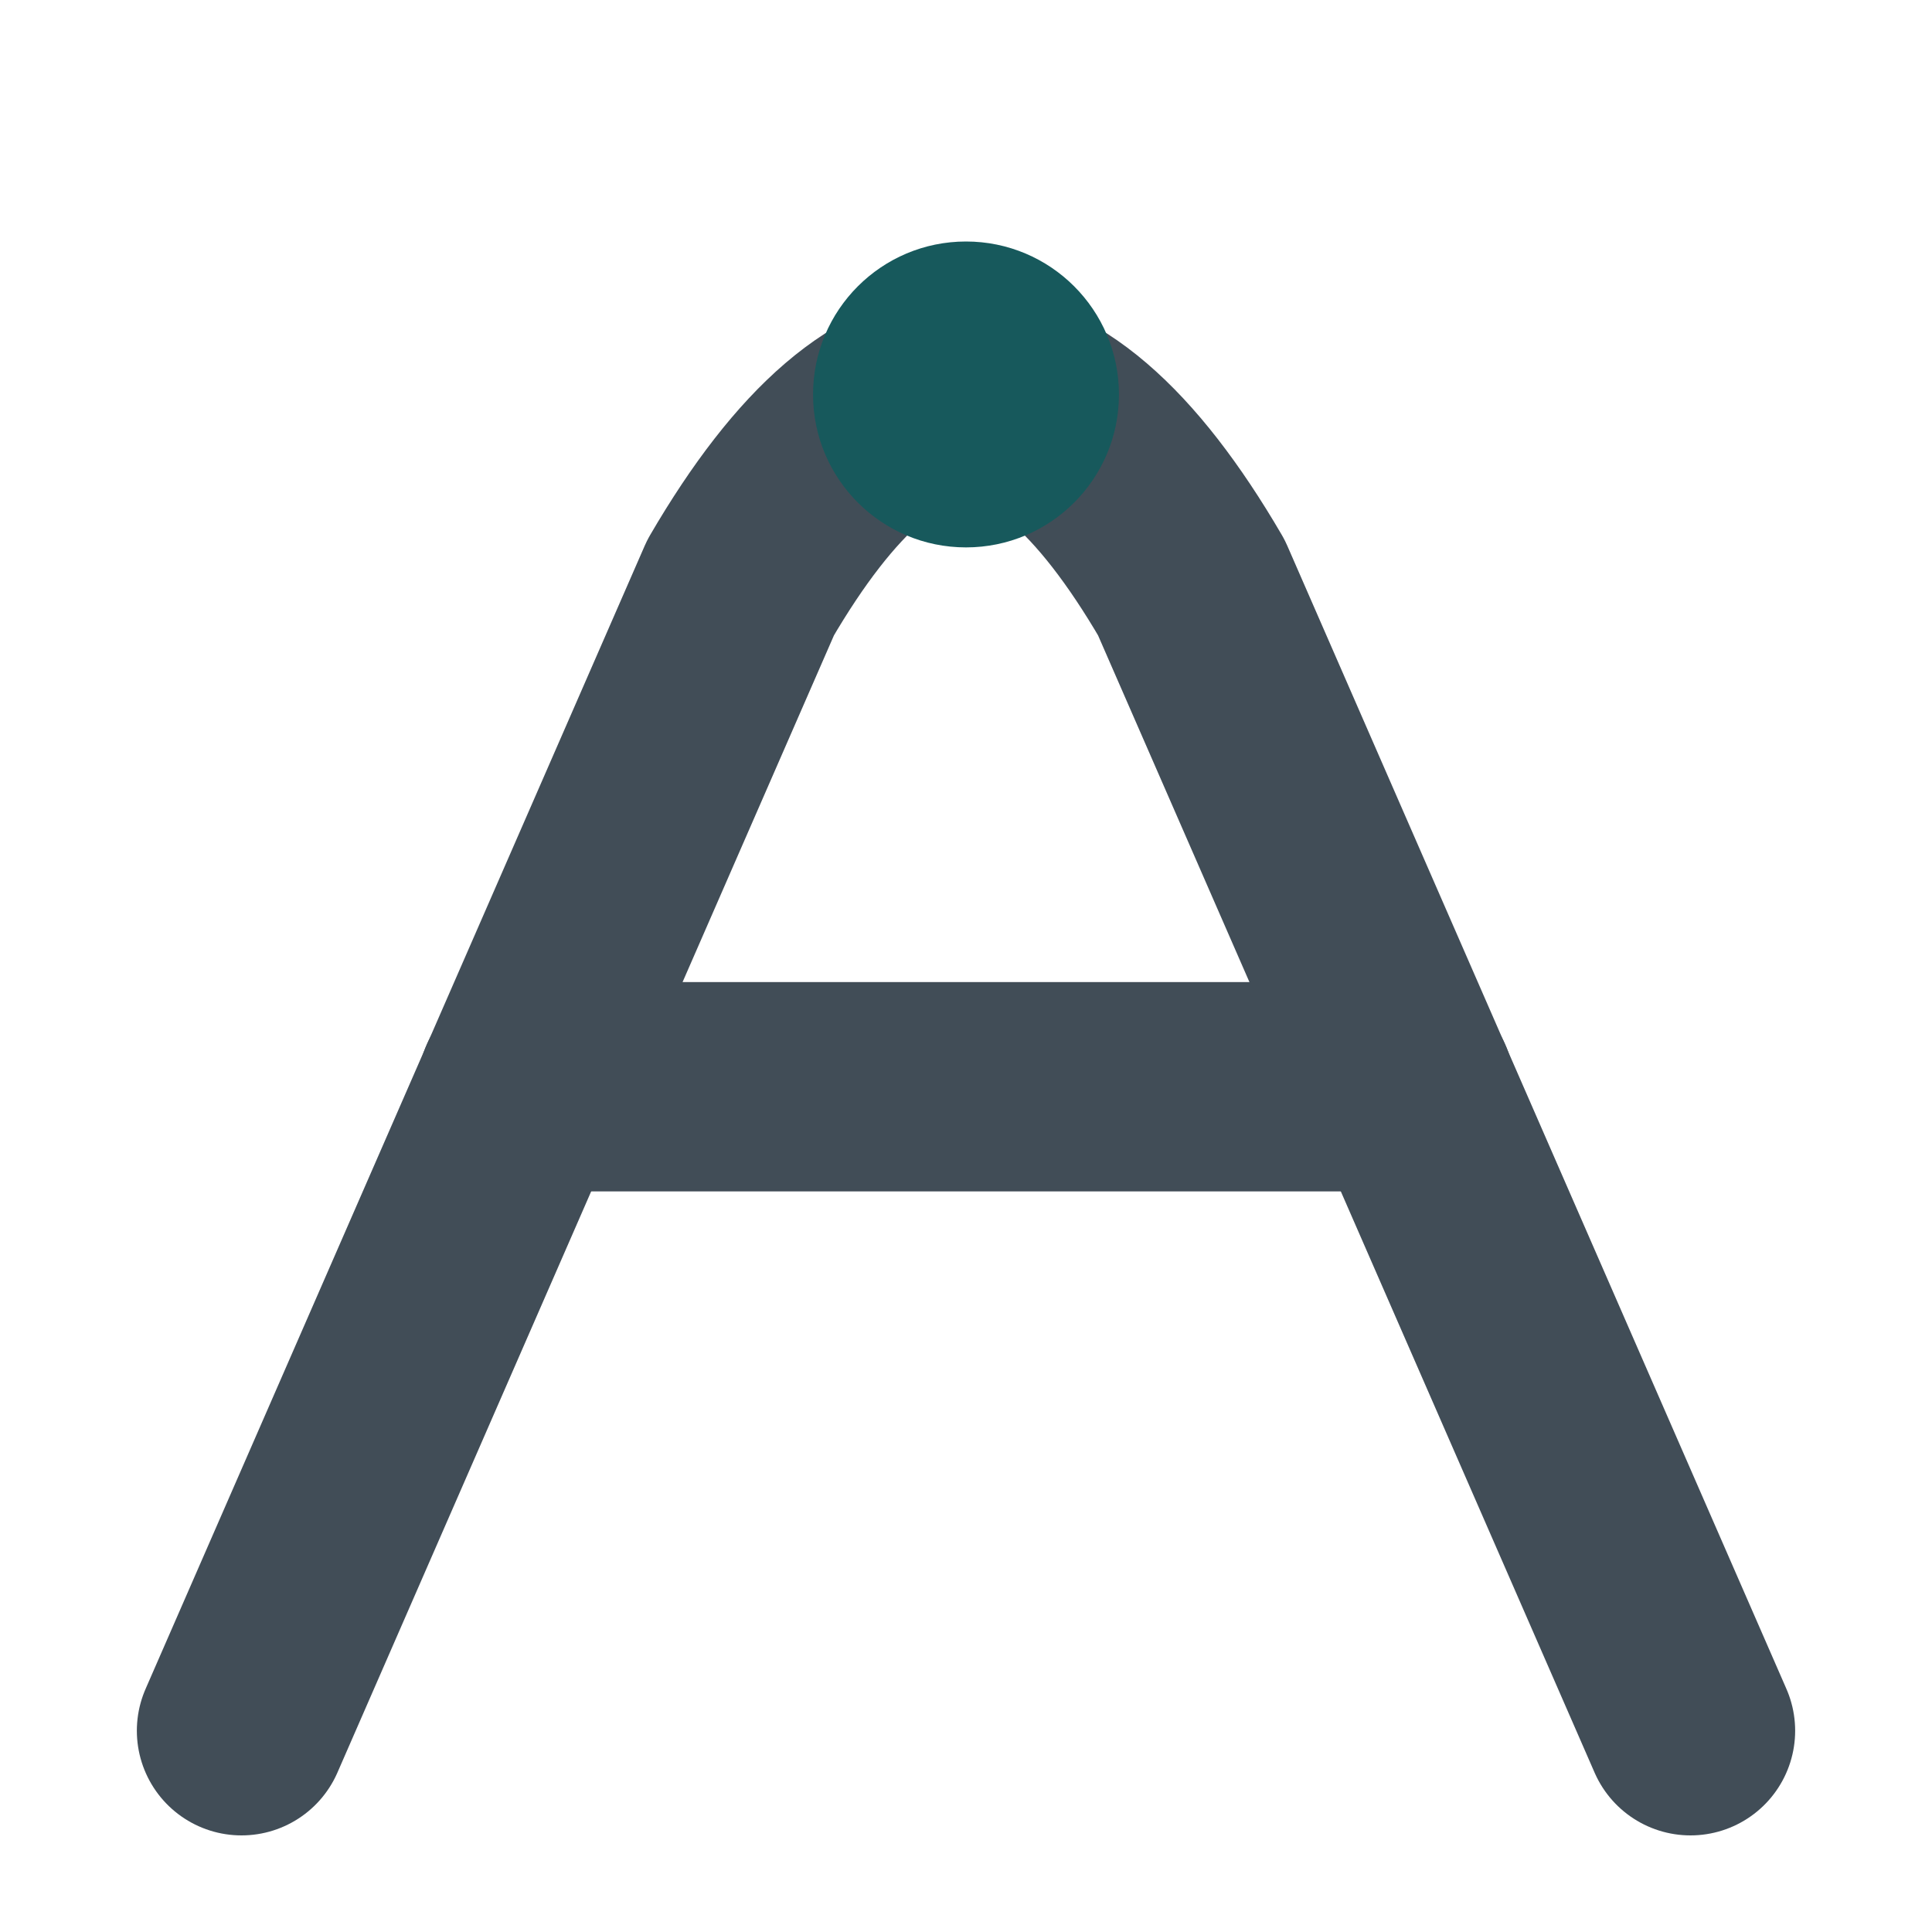
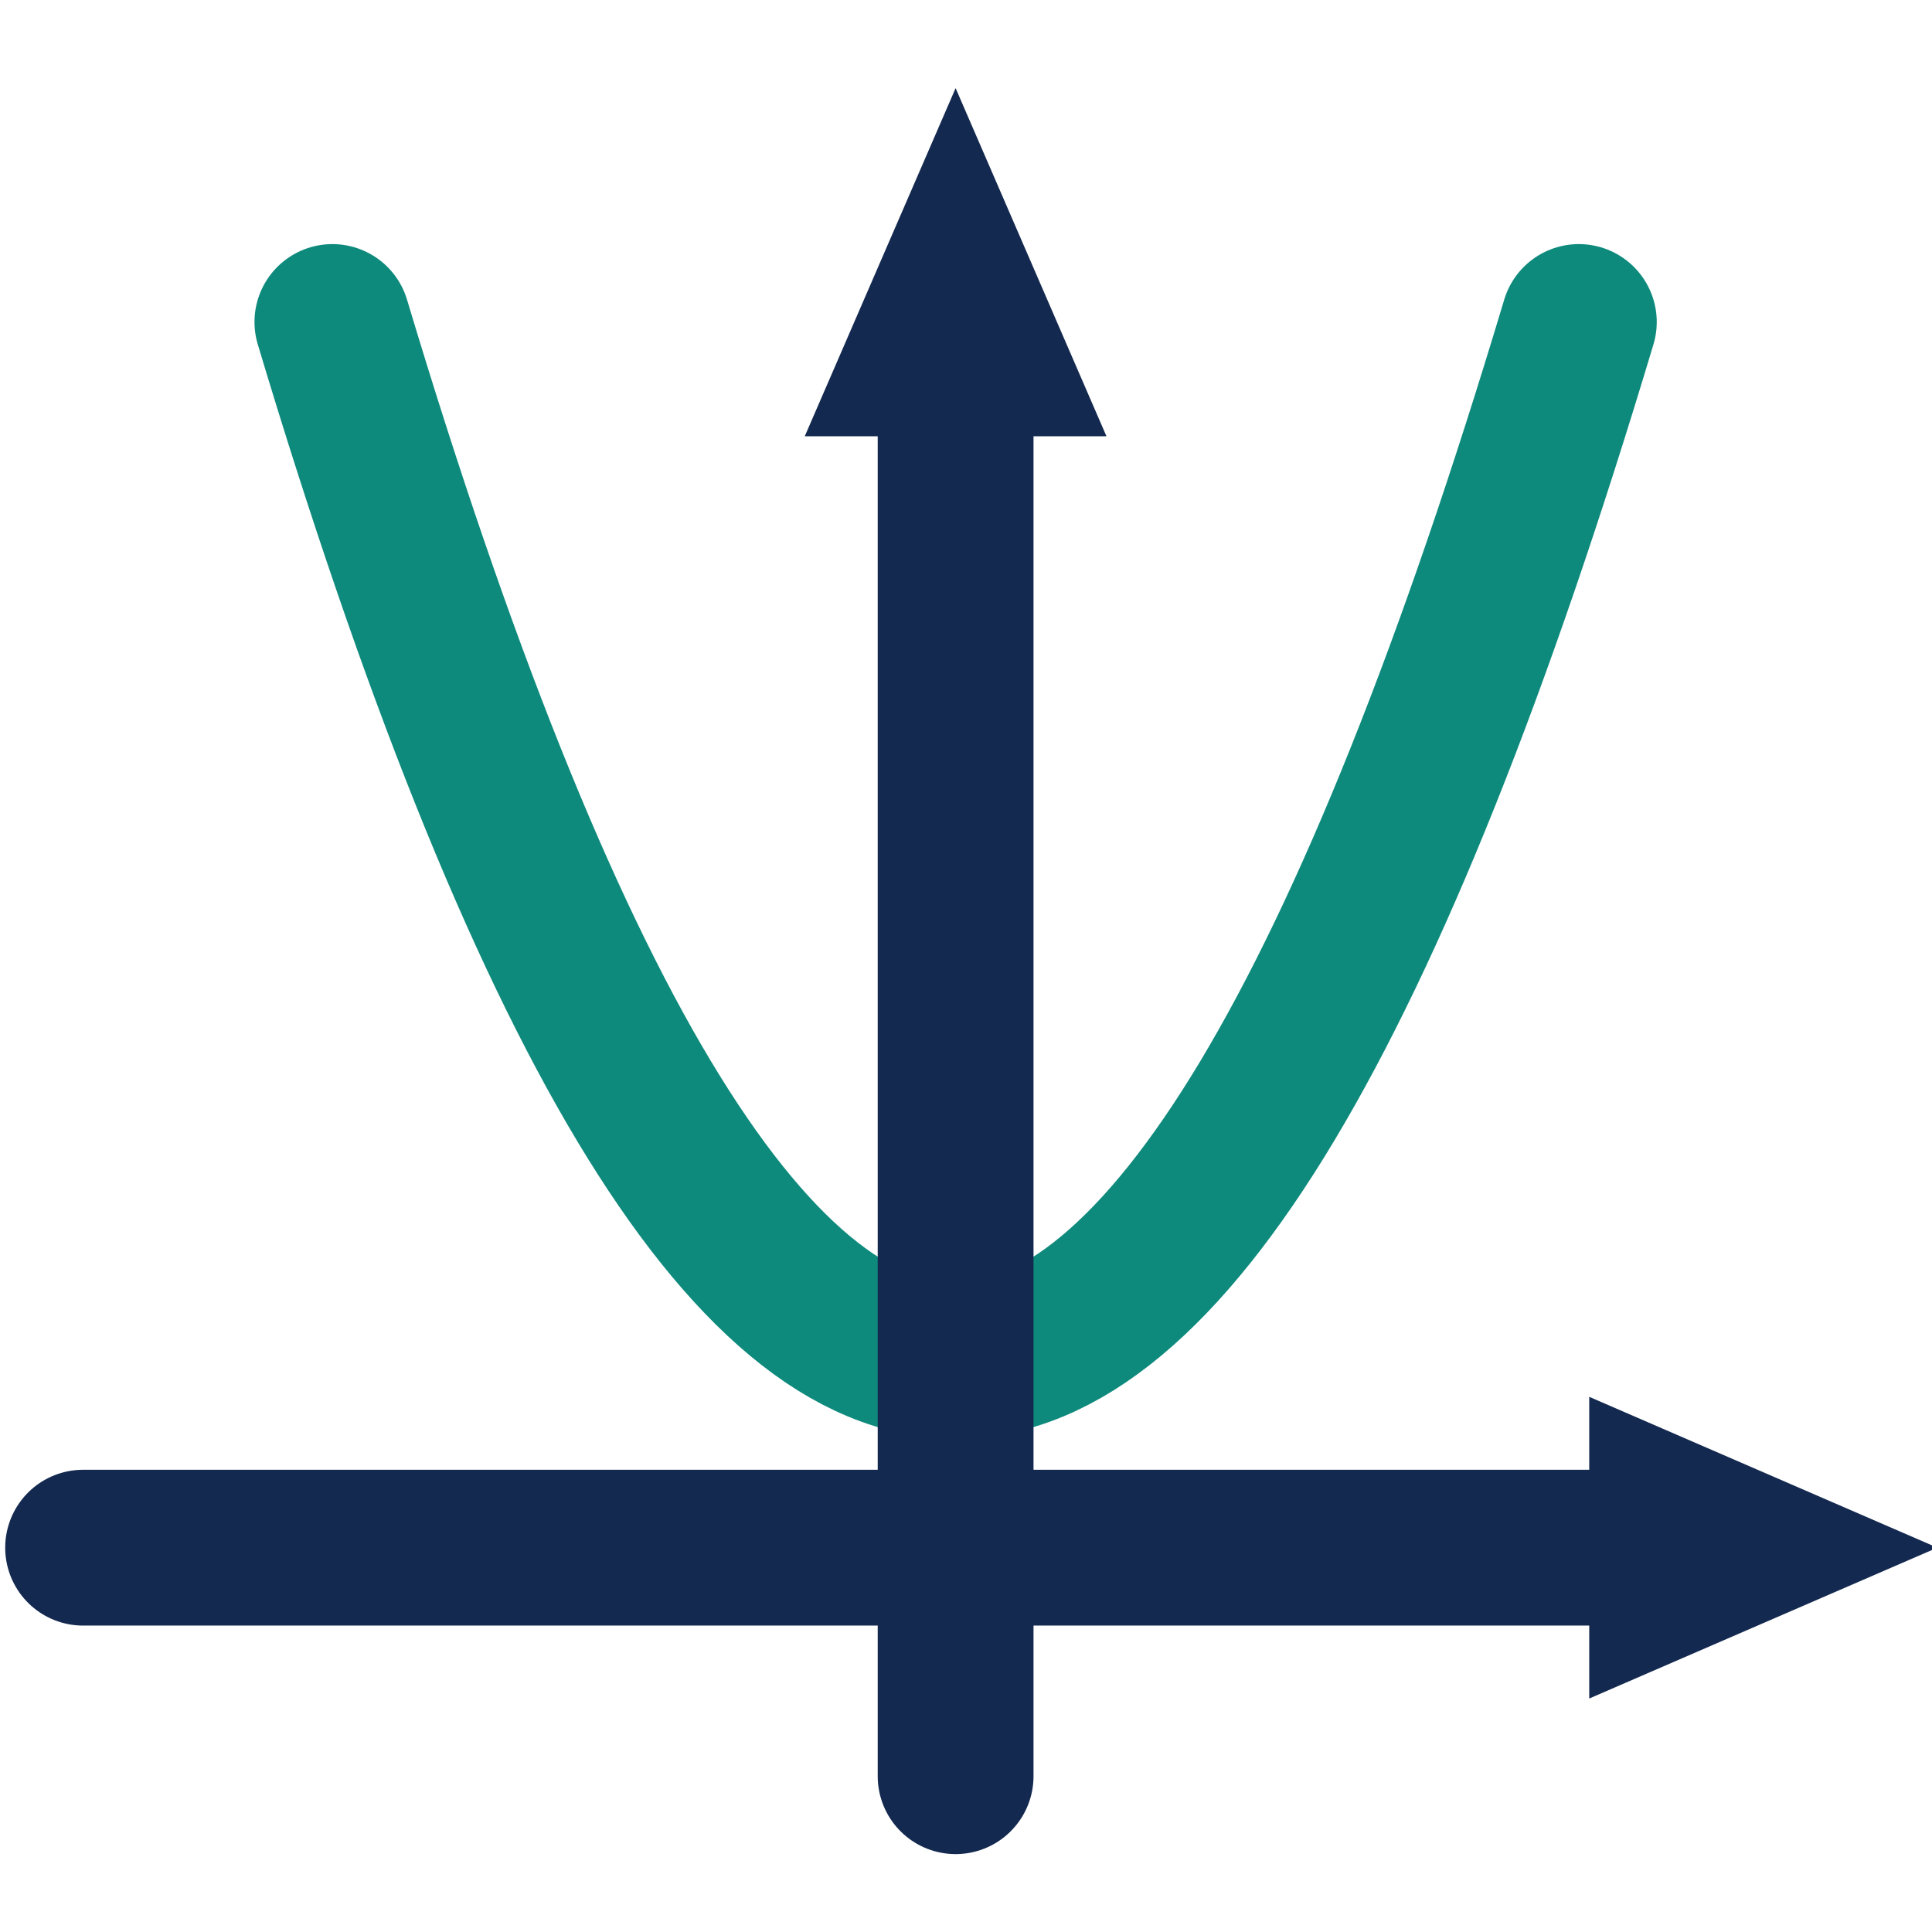
- <svg xmlns="http://www.w3.org/2000/svg" viewBox="2 2.5 24 24" role="img" aria-label="A Level Maths">
+ <svg xmlns="http://www.w3.org/2000/svg" viewBox="4 0.5 93 93" role="img" aria-label="A Level Maths">
  <style>
-     .ink { stroke: #414d57 }
-     .point { fill: #17595c }
+     .ink { fill: #14294f; stroke: #14294f }
+     .accent { stroke: #0e8a7c }
    @media (prefers-color-scheme: dark) {
-       .ink { stroke: #bac1c8 }
-       .point { fill: #3f9ea1 }
+       .ink { fill: #ccd3da; stroke: #ccd3da }
+       .accent { stroke: #2fb3a2 }
    }
  </style>
-   <g class="ink" fill="none" stroke-width="2.6" stroke-linecap="round" stroke-linejoin="round">
-     <path d="M5 24 L11.2 9.8 Q14 5 16.8 9.8 L23 24" />
-     <path d="M8.49 16H19.51" />
+   <path class="accent" d="M20 16 Q50 116 80 16" fill="none" stroke-width="7.5" stroke-linecap="round" />
+   <g class="ink" stroke-width="7.5" stroke-linecap="round">
+     <path d="M50 86V20" />
+     <path d="M8 75H82" />
  </g>
-   <circle class="point" cx="14" cy="7.4" r="1.9" />
+   <g class="ink" stroke="none">
+     <path d="M50 6 L56.5 21 L43.5 21 Z" />
+     <path d="M96 75 L81 81.5 L81 68.5 Z" />
+   </g>
</svg>
